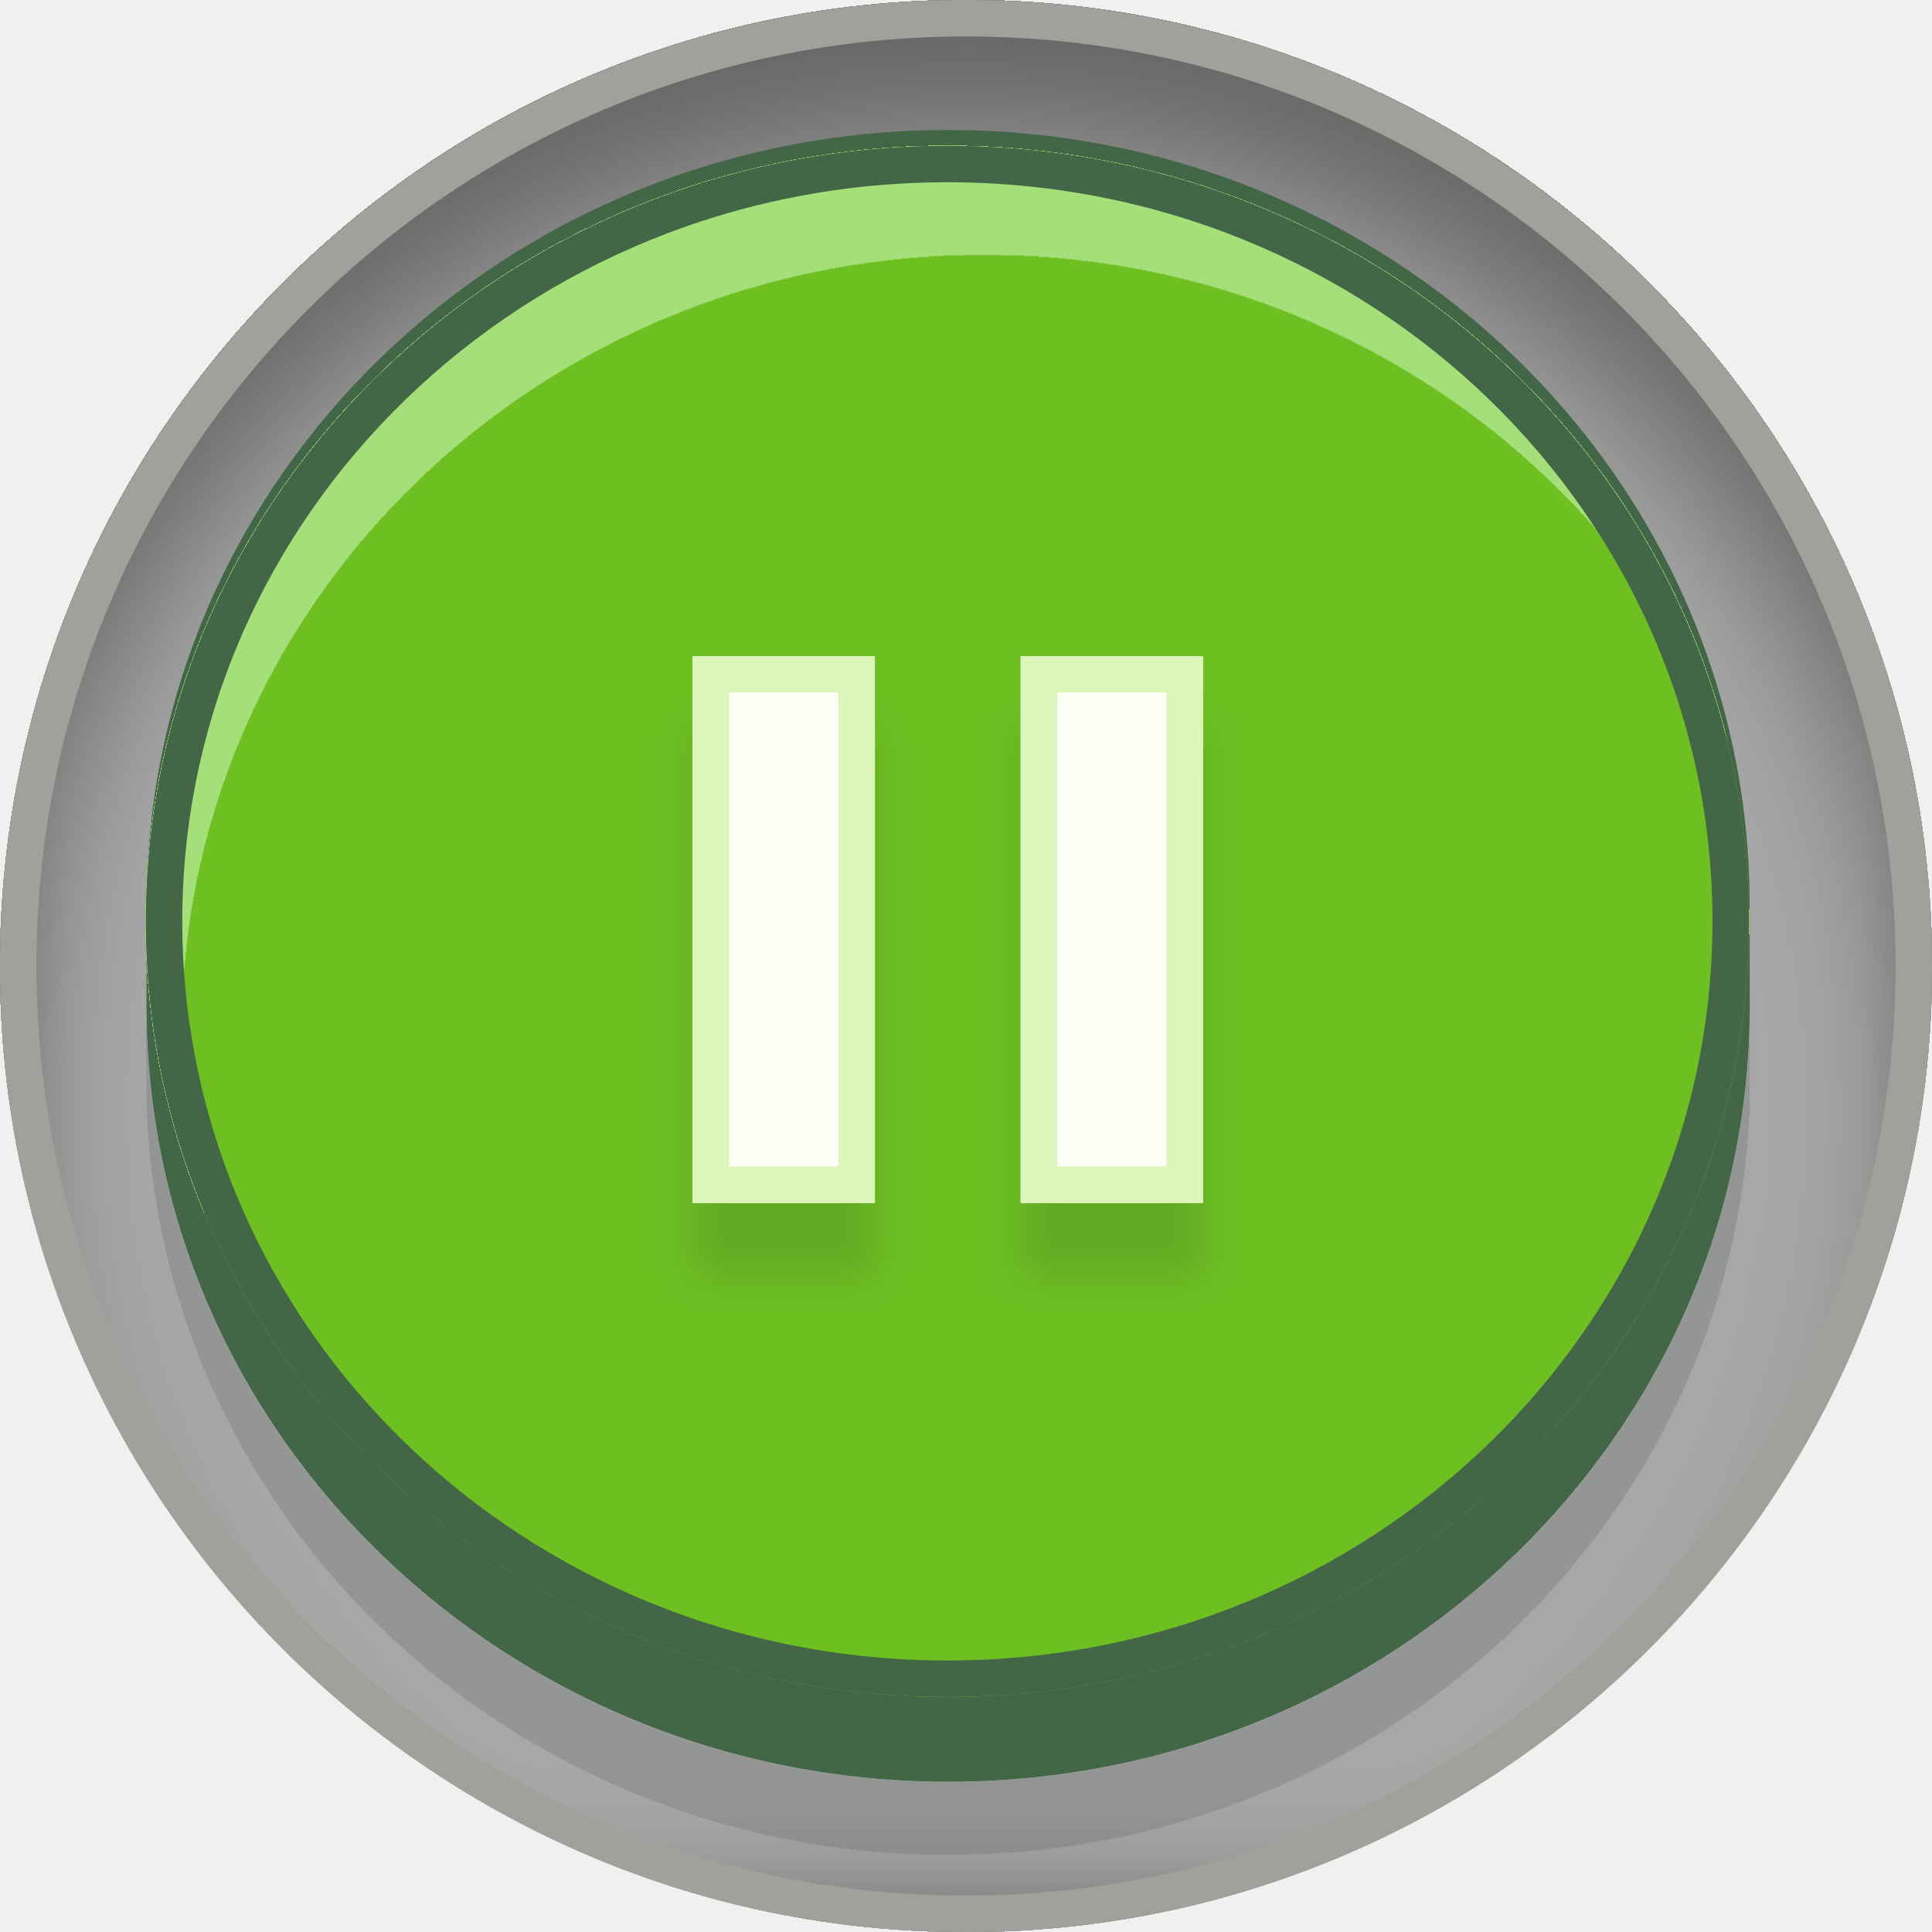
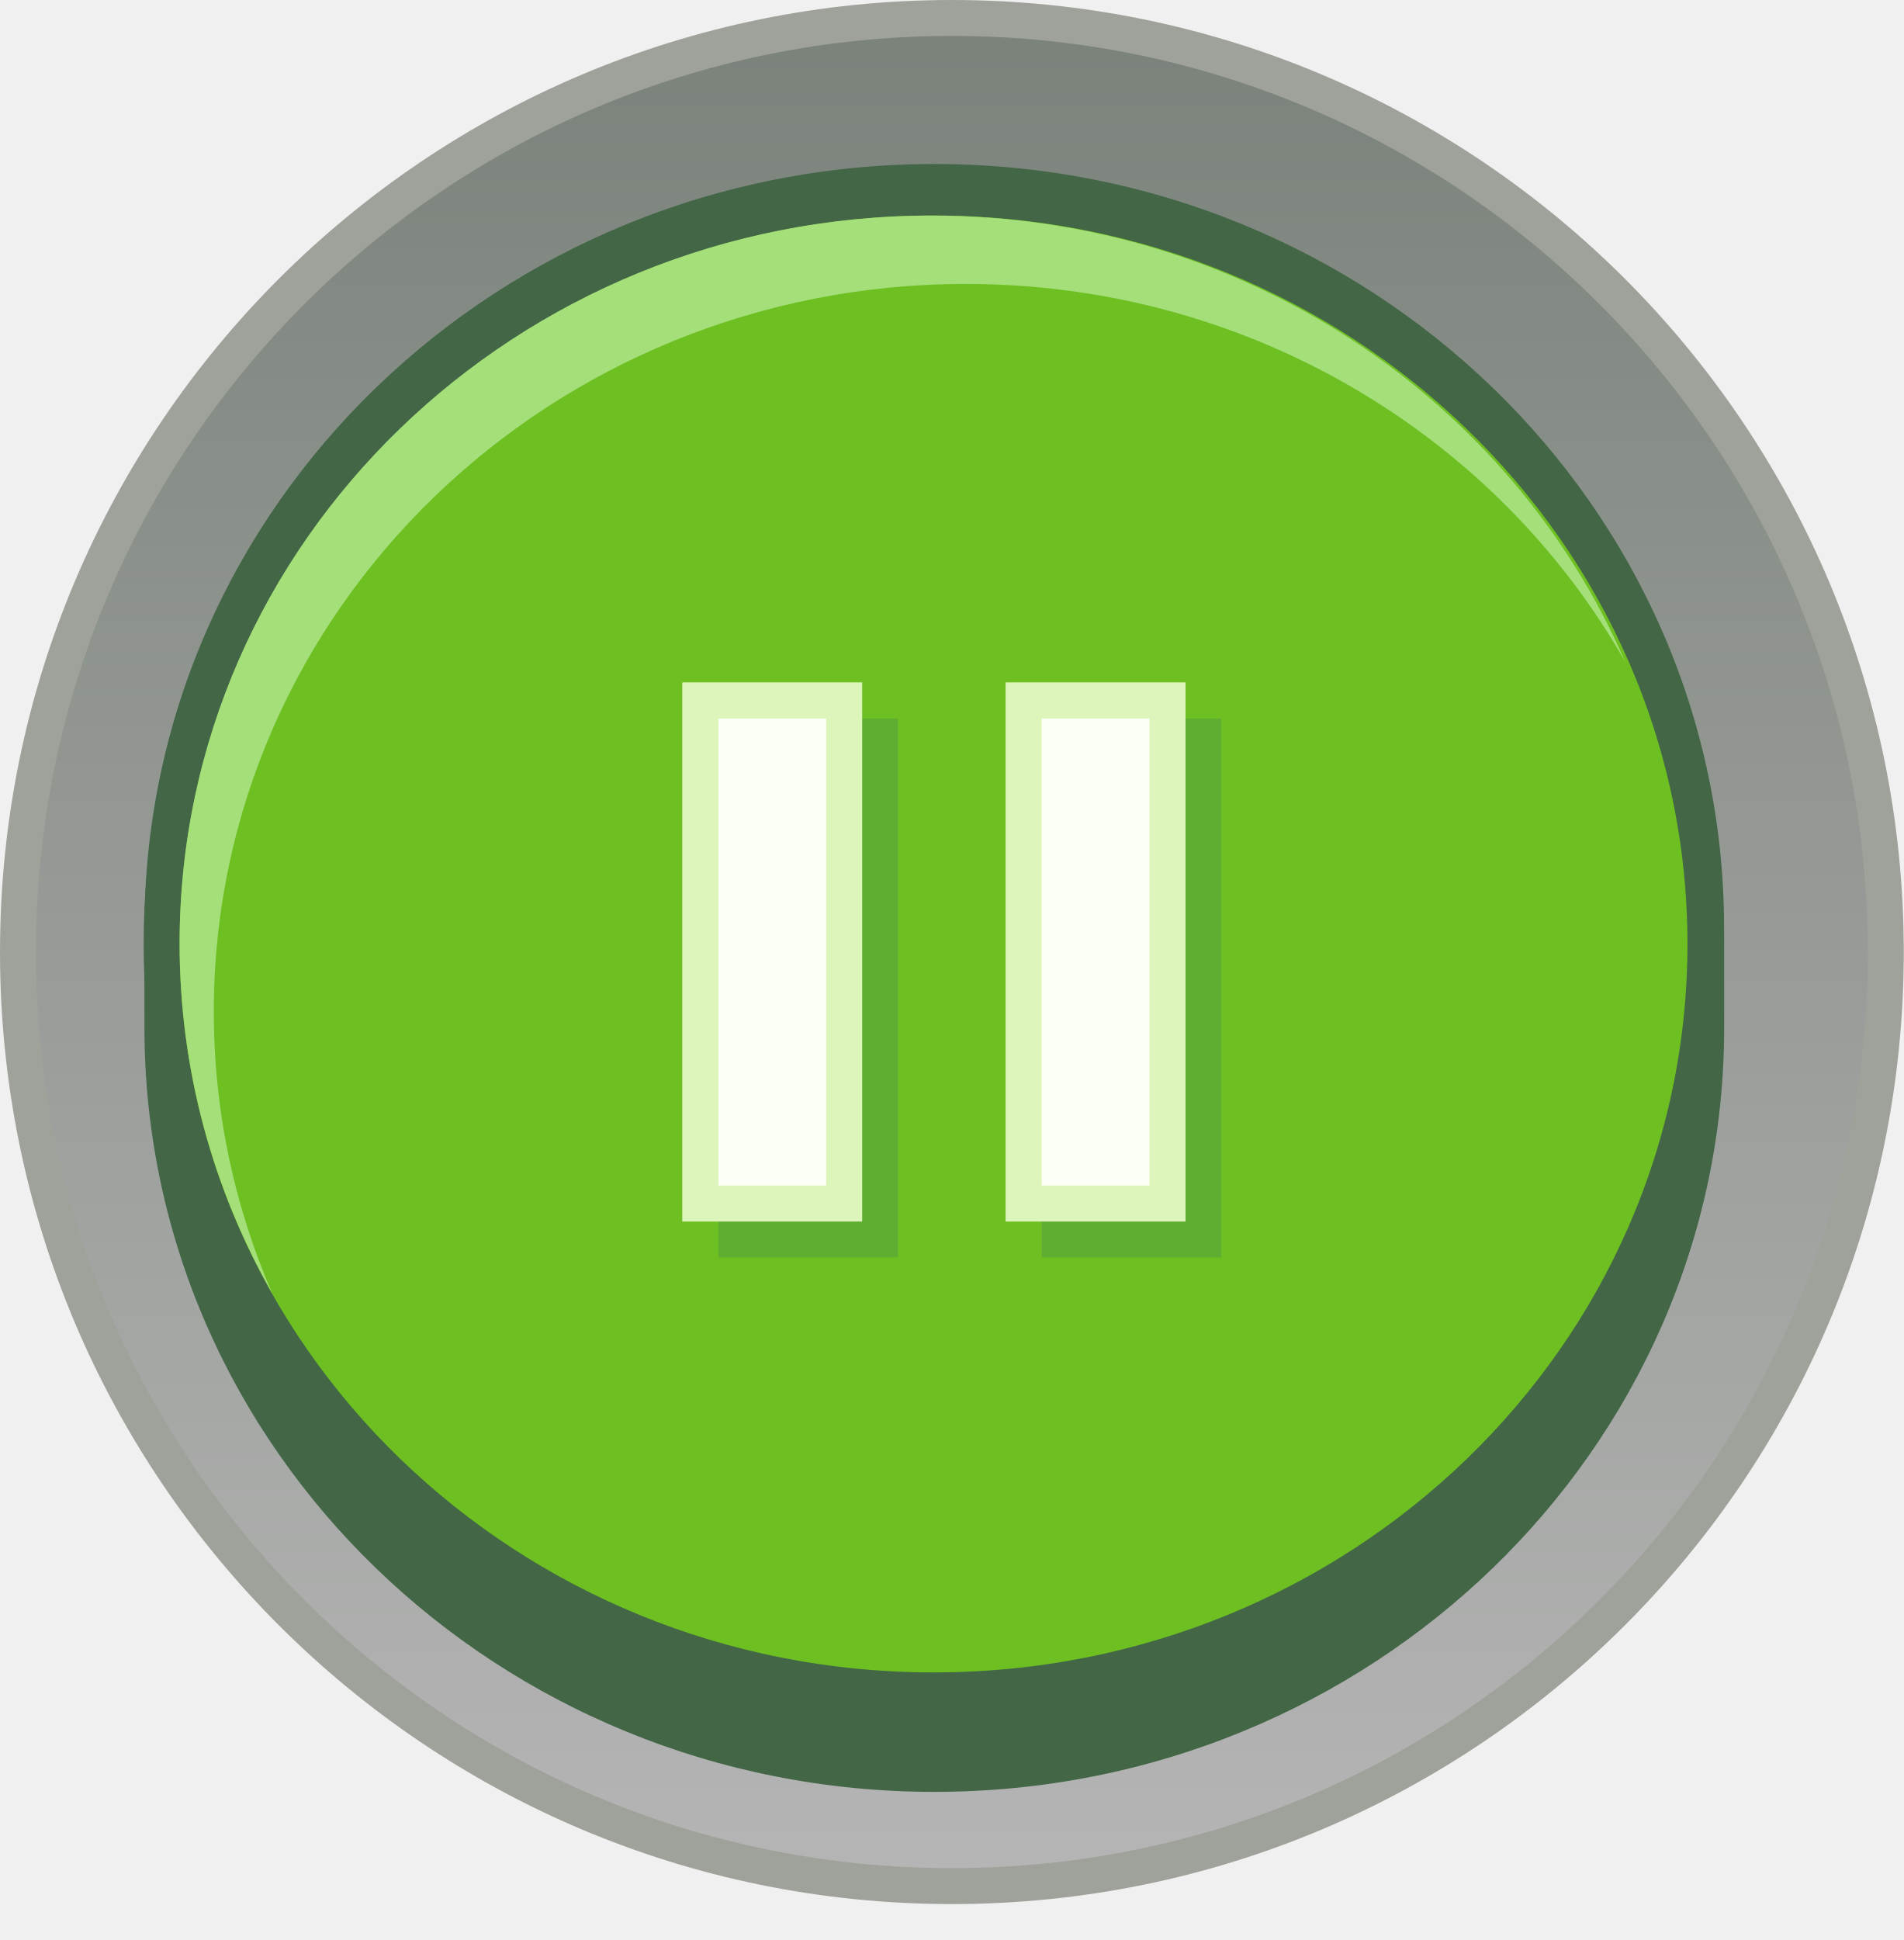
- <svg xmlns="http://www.w3.org/2000/svg" width="53" height="53" viewBox="0 0 53 53" fill="none">
-   <g filter="url(#filter0_i_2033_1498)">
-     <circle cx="26.5" cy="26.5" r="26.5" fill="#A7A7A7" />
-   </g>
-   <circle cx="26.5" cy="26.5" r="26" stroke="#9FA29B" />
-   <g filter="url(#filter1_d_2033_1498)">
-     <path d="M47.998 24.956C47.998 24.917 47.998 24.88 47.998 24.841C48 13.09 38.156 3.565 26.011 3.565C13.866 3.565 4.021 13.09 4.021 24.841C4.021 24.88 4.021 24.917 4.021 24.956C4.021 24.995 4.021 25.032 4.021 25.071C4.021 25.11 4.021 25.147 4.021 25.186C4.021 25.225 4.021 25.262 4.021 25.301C4.021 25.34 4.021 25.377 4.021 25.416C4.021 25.455 4.021 25.492 4.021 25.531C4.021 25.57 4.021 25.607 4.021 25.646C4.021 25.685 4.021 25.722 4.021 25.761C4.021 25.8 4.021 25.837 4.021 25.876C4.021 25.915 4.021 25.952 4.021 25.991C4.021 26.03 4.021 26.067 4.021 26.106C4.021 26.145 4.021 26.182 4.021 26.221C4.021 26.26 4.021 26.297 4.021 26.336C4.021 26.375 4.021 26.412 4.021 26.451C4.021 26.49 4.021 26.527 4.021 26.566C4.021 26.605 4.021 26.642 4.021 26.681C4.021 26.72 4.021 26.757 4.021 26.796C4.021 26.835 4.021 26.872 4.021 26.911C4.021 26.95 4.021 26.987 4.021 27.026C4.021 27.065 4.021 27.102 4.021 27.141C4.021 27.18 4.021 27.217 4.021 27.256C4.021 27.295 4.021 27.332 4.021 27.371C4.021 27.41 4.021 27.447 4.021 27.486C4.021 27.525 4.021 27.562 4.021 27.601C4.021 39.352 13.866 48.877 26.011 48.877C38.156 48.877 48 39.352 48 27.601C48 27.562 48 27.525 48 27.486C48 27.447 48 27.41 48 27.371C48 27.332 48 27.295 48 27.256C48 27.217 48 27.18 48 27.141C48 27.102 48 27.065 48 27.026C48 26.987 48 26.95 48 26.911C48 26.872 48 26.835 48 26.796C48 26.757 48 26.72 48 26.681C48 26.642 48 26.605 48 26.566C48 26.527 48 26.49 48 26.451C48 26.412 48 26.375 48 26.336C48 26.297 48 26.26 48 26.221C48 26.182 48 26.145 48 26.106C48 26.067 48 26.03 48 25.991C48 25.952 48 25.915 48 25.876C48 25.837 48 25.8 48 25.761C48 25.722 48 25.685 48 25.646C48 25.607 48 25.57 48 25.531C48 25.492 48 25.455 48 25.416C48 25.377 48 25.34 48 25.301C48 25.262 48 25.225 48 25.186C48 25.147 48 25.11 48 25.071C48 25.032 48 24.995 48 24.956H47.998Z" fill="#426646" />
-     <g filter="url(#filter2_i_2033_1498)">
-       <path d="M25.989 46.552C38.134 46.552 47.979 37.026 47.979 25.276C47.979 13.525 38.134 4 25.989 4C13.845 4 4 13.525 4 25.276C4 37.026 13.845 46.552 25.989 46.552Z" fill="#6DBF22" />
-     </g>
-     <path d="M25.989 4.5C37.873 4.5 47.478 13.817 47.478 25.275C47.478 36.734 37.873 46.052 25.989 46.052C14.105 46.052 4.5 36.734 4.5 25.275C4.5 13.817 14.105 4.5 25.989 4.5Z" stroke="#426646" />
-   </g>
-   <g filter="url(#filter3_d_2033_1498)">
-     <mask id="path-6-inside-1_2033_1498" fill="white">
-       <path d="M24 33H19V18H24V33ZM33 33H28V18H33V33Z" />
-     </mask>
-     <path d="M24 33H19V18H24V33ZM33 33H28V18H33V33Z" fill="#FCFFF5" />
-     <path d="M24 33V34H25V33H24ZM19 33H18V34H19V33ZM19 18V17H18V18H19ZM24 18H25V17H24V18ZM33 33V34H34V33H33ZM28 33H27V34H28V33ZM28 18V17H27V18H28ZM33 18H34V17H33V18ZM24 33V32H19V33V34H24V33ZM19 33H20V18H19H18V33H19ZM19 18V19H24V18V17H19V18ZM24 18H23V33H24H25V18H24ZM33 33V32H28V33V34H33V33ZM28 33H29V18H28H27V33H28ZM28 18V19H33V18V17H28V18ZM33 18H32V33H33H34V18H33Z" fill="#DDF5BA" mask="url(#path-6-inside-1_2033_1498)" />
-   </g>
+ <svg xmlns="http://www.w3.org/2000/svg" width="53" height="54" viewBox="0 0 53 54" fill="none">
+   <circle cx="26.5" cy="26.5" r="26" fill="url(#paint0_linear_2034_1517)" fill-opacity="0.8" stroke="#9FA29B" />
+   <path d="M47.998 25.956C47.998 25.917 47.998 25.88 47.998 25.841C48 14.09 38.156 4.565 26.011 4.565C13.866 4.565 4.021 14.09 4.021 25.841C4.021 25.88 4.021 25.917 4.021 25.956C4.021 25.995 4.021 26.032 4.021 26.071C4.021 26.11 4.021 26.147 4.021 26.186C4.021 26.225 4.021 26.262 4.021 26.301C4.021 26.34 4.021 26.377 4.021 26.416C4.021 26.455 4.021 26.492 4.021 26.531C4.021 26.57 4.021 26.607 4.021 26.646C4.021 26.685 4.021 26.722 4.021 26.761C4.021 26.8 4.021 26.837 4.021 26.876C4.021 26.915 4.021 26.952 4.021 26.991C4.021 27.03 4.021 27.067 4.021 27.106C4.021 27.145 4.021 27.182 4.021 27.221C4.021 27.26 4.021 27.297 4.021 27.336C4.021 27.375 4.021 27.412 4.021 27.451C4.021 27.49 4.021 27.527 4.021 27.566C4.021 27.605 4.021 27.642 4.021 27.681C4.021 27.72 4.021 27.757 4.021 27.796C4.021 27.835 4.021 27.872 4.021 27.911C4.021 27.95 4.021 27.987 4.021 28.026C4.021 28.065 4.021 28.102 4.021 28.141C4.021 28.18 4.021 28.217 4.021 28.256C4.021 28.295 4.021 28.332 4.021 28.371C4.021 28.41 4.021 28.447 4.021 28.486C4.021 28.525 4.021 28.562 4.021 28.601C4.021 40.352 13.866 49.877 26.011 49.877C38.156 49.877 48 40.352 48 28.601C48 28.562 48 28.525 48 28.486C48 28.447 48 28.41 48 28.371C48 28.332 48 28.295 48 28.256C48 28.217 48 28.18 48 28.141C48 28.102 48 28.065 48 28.026C48 27.987 48 27.95 48 27.911C48 27.872 48 27.835 48 27.796C48 27.757 48 27.72 48 27.681C48 27.642 48 27.605 48 27.566C48 27.527 48 27.49 48 27.451C48 27.412 48 27.375 48 27.336C48 27.297 48 27.26 48 27.221C48 27.182 48 27.145 48 27.106C48 27.067 48 27.03 48 26.991C48 26.952 48 26.915 48 26.876C48 26.837 48 26.8 48 26.761C48 26.722 48 26.685 48 26.646C48 26.607 48 26.57 48 26.531C48 26.492 48 26.455 48 26.416C48 26.377 48 26.34 48 26.301C48 26.262 48 26.225 48 26.186C48 26.147 48 26.11 48 26.071C48 26.032 48 25.995 48 25.956H47.998Z" fill="#426646" />
+   <path d="M25.989 5.5C37.873 5.5 47.478 14.817 47.478 26.275C47.478 37.734 37.873 47.052 25.989 47.052C14.105 47.052 4.5 37.734 4.5 26.275C4.5 14.817 14.105 5.5 25.989 5.5Z" fill="#6DBF22" stroke="#426646" />
+   <path d="M25 35H20V20H25V35ZM34 35H29V20H34V35Z" fill="#438C55" fill-opacity="0.32" />
+   <mask id="path-5-inside-1_2034_1517" fill="white">
+     <path d="M24 34H19V19H24V34ZM33 34H28V19H33V34Z" />
+   </mask>
+   <path d="M24 34H19V19H24V34ZM33 34H28V19H33V34Z" fill="#FCFFF5" />
+   <path d="M24 34V35H25V34H24ZM19 34H18V35H19V34ZM19 19V18H18V19H19ZM24 19H25V18H24V19ZM33 34V35H34V34H33ZM28 34H27V35H28V34ZM28 19V18H27V19H28ZM33 19H34V18H33V19ZM24 34V33H19V34V35H24V34ZM19 34H20V19H19H18V34H19ZM19 19V20H24V19V18H19V19ZM24 19H23V34H24H25V19H24ZM33 34V33H28V34V35H33V34ZM28 34H29V19H28H27V34H28ZM28 19V20H33V19V18H28V19ZM33 19H32V34H33H34V19H33Z" fill="#DDF5BA" mask="url(#path-5-inside-1_2034_1517)" />
+   <path d="M25.934 6C34.622 6 42.074 11.122 45.241 18.415C41.681 12.15 34.797 7.904 26.886 7.904C15.325 7.904 5.952 16.972 5.952 28.158C5.952 30.937 6.53 33.586 7.577 35.997C5.935 33.106 5 29.786 5 26.255C5 15.069 14.372 6 25.934 6Z" fill="#A4DF7A" />
  <defs>
-     <filter id="filter0_i_2033_1498" x="0" y="0" width="53" height="57" filterUnits="userSpaceOnUse" color-interpolation-filters="sRGB">
-       <feFlood flood-opacity="0" result="BackgroundImageFix" />
-       <feBlend mode="normal" in="SourceGraphic" in2="BackgroundImageFix" result="shape" />
-       <feColorMatrix in="SourceAlpha" type="matrix" values="0 0 0 0 0 0 0 0 0 0 0 0 0 0 0 0 0 0 127 0" result="hardAlpha" />
-       <feOffset dy="4" />
-       <feGaussianBlur stdDeviation="2" />
-       <feComposite in2="hardAlpha" operator="arithmetic" k2="-1" k3="1" />
-       <feColorMatrix type="matrix" values="0 0 0 0 0 0 0 0 0 0 0 0 0 0 0 0 0 0 0.39 0" />
-       <feBlend mode="normal" in2="shape" result="effect1_innerShadow_2033_1498" />
-     </filter>
-     <filter id="filter1_d_2033_1498" x="4" y="3.565" width="44" height="47.311" filterUnits="userSpaceOnUse" color-interpolation-filters="sRGB">
-       <feFlood flood-opacity="0" result="BackgroundImageFix" />
-       <feColorMatrix in="SourceAlpha" type="matrix" values="0 0 0 0 0 0 0 0 0 0 0 0 0 0 0 0 0 0 127 0" result="hardAlpha" />
-       <feOffset dy="2" />
-       <feComposite in2="hardAlpha" operator="out" />
-       <feColorMatrix type="matrix" values="0 0 0 0 0.145 0 0 0 0 0.196 0 0 0 0 0.171 0 0 0 0.15 0" />
-       <feBlend mode="normal" in2="BackgroundImageFix" result="effect1_dropShadow_2033_1498" />
-       <feBlend mode="normal" in="SourceGraphic" in2="effect1_dropShadow_2033_1498" result="shape" />
-     </filter>
-     <filter id="filter2_i_2033_1498" x="4" y="4" width="43.979" height="42.552" filterUnits="userSpaceOnUse" color-interpolation-filters="sRGB">
-       <feFlood flood-opacity="0" result="BackgroundImageFix" />
-       <feBlend mode="normal" in="SourceGraphic" in2="BackgroundImageFix" result="shape" />
-       <feColorMatrix in="SourceAlpha" type="matrix" values="0 0 0 0 0 0 0 0 0 0 0 0 0 0 0 0 0 0 127 0" result="hardAlpha" />
-       <feOffset dx="1" dy="3" />
-       <feComposite in2="hardAlpha" operator="arithmetic" k2="-1" k3="1" />
-       <feColorMatrix type="matrix" values="0 0 0 0 0.643 0 0 0 0 0.875 0 0 0 0 0.478 0 0 0 1 0" />
-       <feBlend mode="normal" in2="shape" result="effect1_innerShadow_2033_1498" />
-     </filter>
-     <filter id="filter3_d_2033_1498" x="18" y="18" width="16" height="18" filterUnits="userSpaceOnUse" color-interpolation-filters="sRGB">
-       <feFlood flood-opacity="0" result="BackgroundImageFix" />
-       <feColorMatrix in="SourceAlpha" type="matrix" values="0 0 0 0 0 0 0 0 0 0 0 0 0 0 0 0 0 0 127 0" result="hardAlpha" />
-       <feOffset dy="2" />
-       <feGaussianBlur stdDeviation="0.5" />
-       <feComposite in2="hardAlpha" operator="out" />
-       <feColorMatrix type="matrix" values="0 0 0 0 0.145 0 0 0 0 0.196 0 0 0 0 0.165 0 0 0 0.15 0" />
-       <feBlend mode="normal" in2="BackgroundImageFix" result="effect1_dropShadow_2033_1498" />
-       <feBlend mode="normal" in="SourceGraphic" in2="effect1_dropShadow_2033_1498" result="shape" />
-     </filter>
+     <linearGradient id="paint0_linear_2034_1517" x1="26.5" y1="0" x2="26.5" y2="53" gradientUnits="userSpaceOnUse">
+       <stop stop-color="#5C665C" />
+       <stop offset="1" stop-color="#A7A7A7" />
+     </linearGradient>
  </defs>
</svg>
